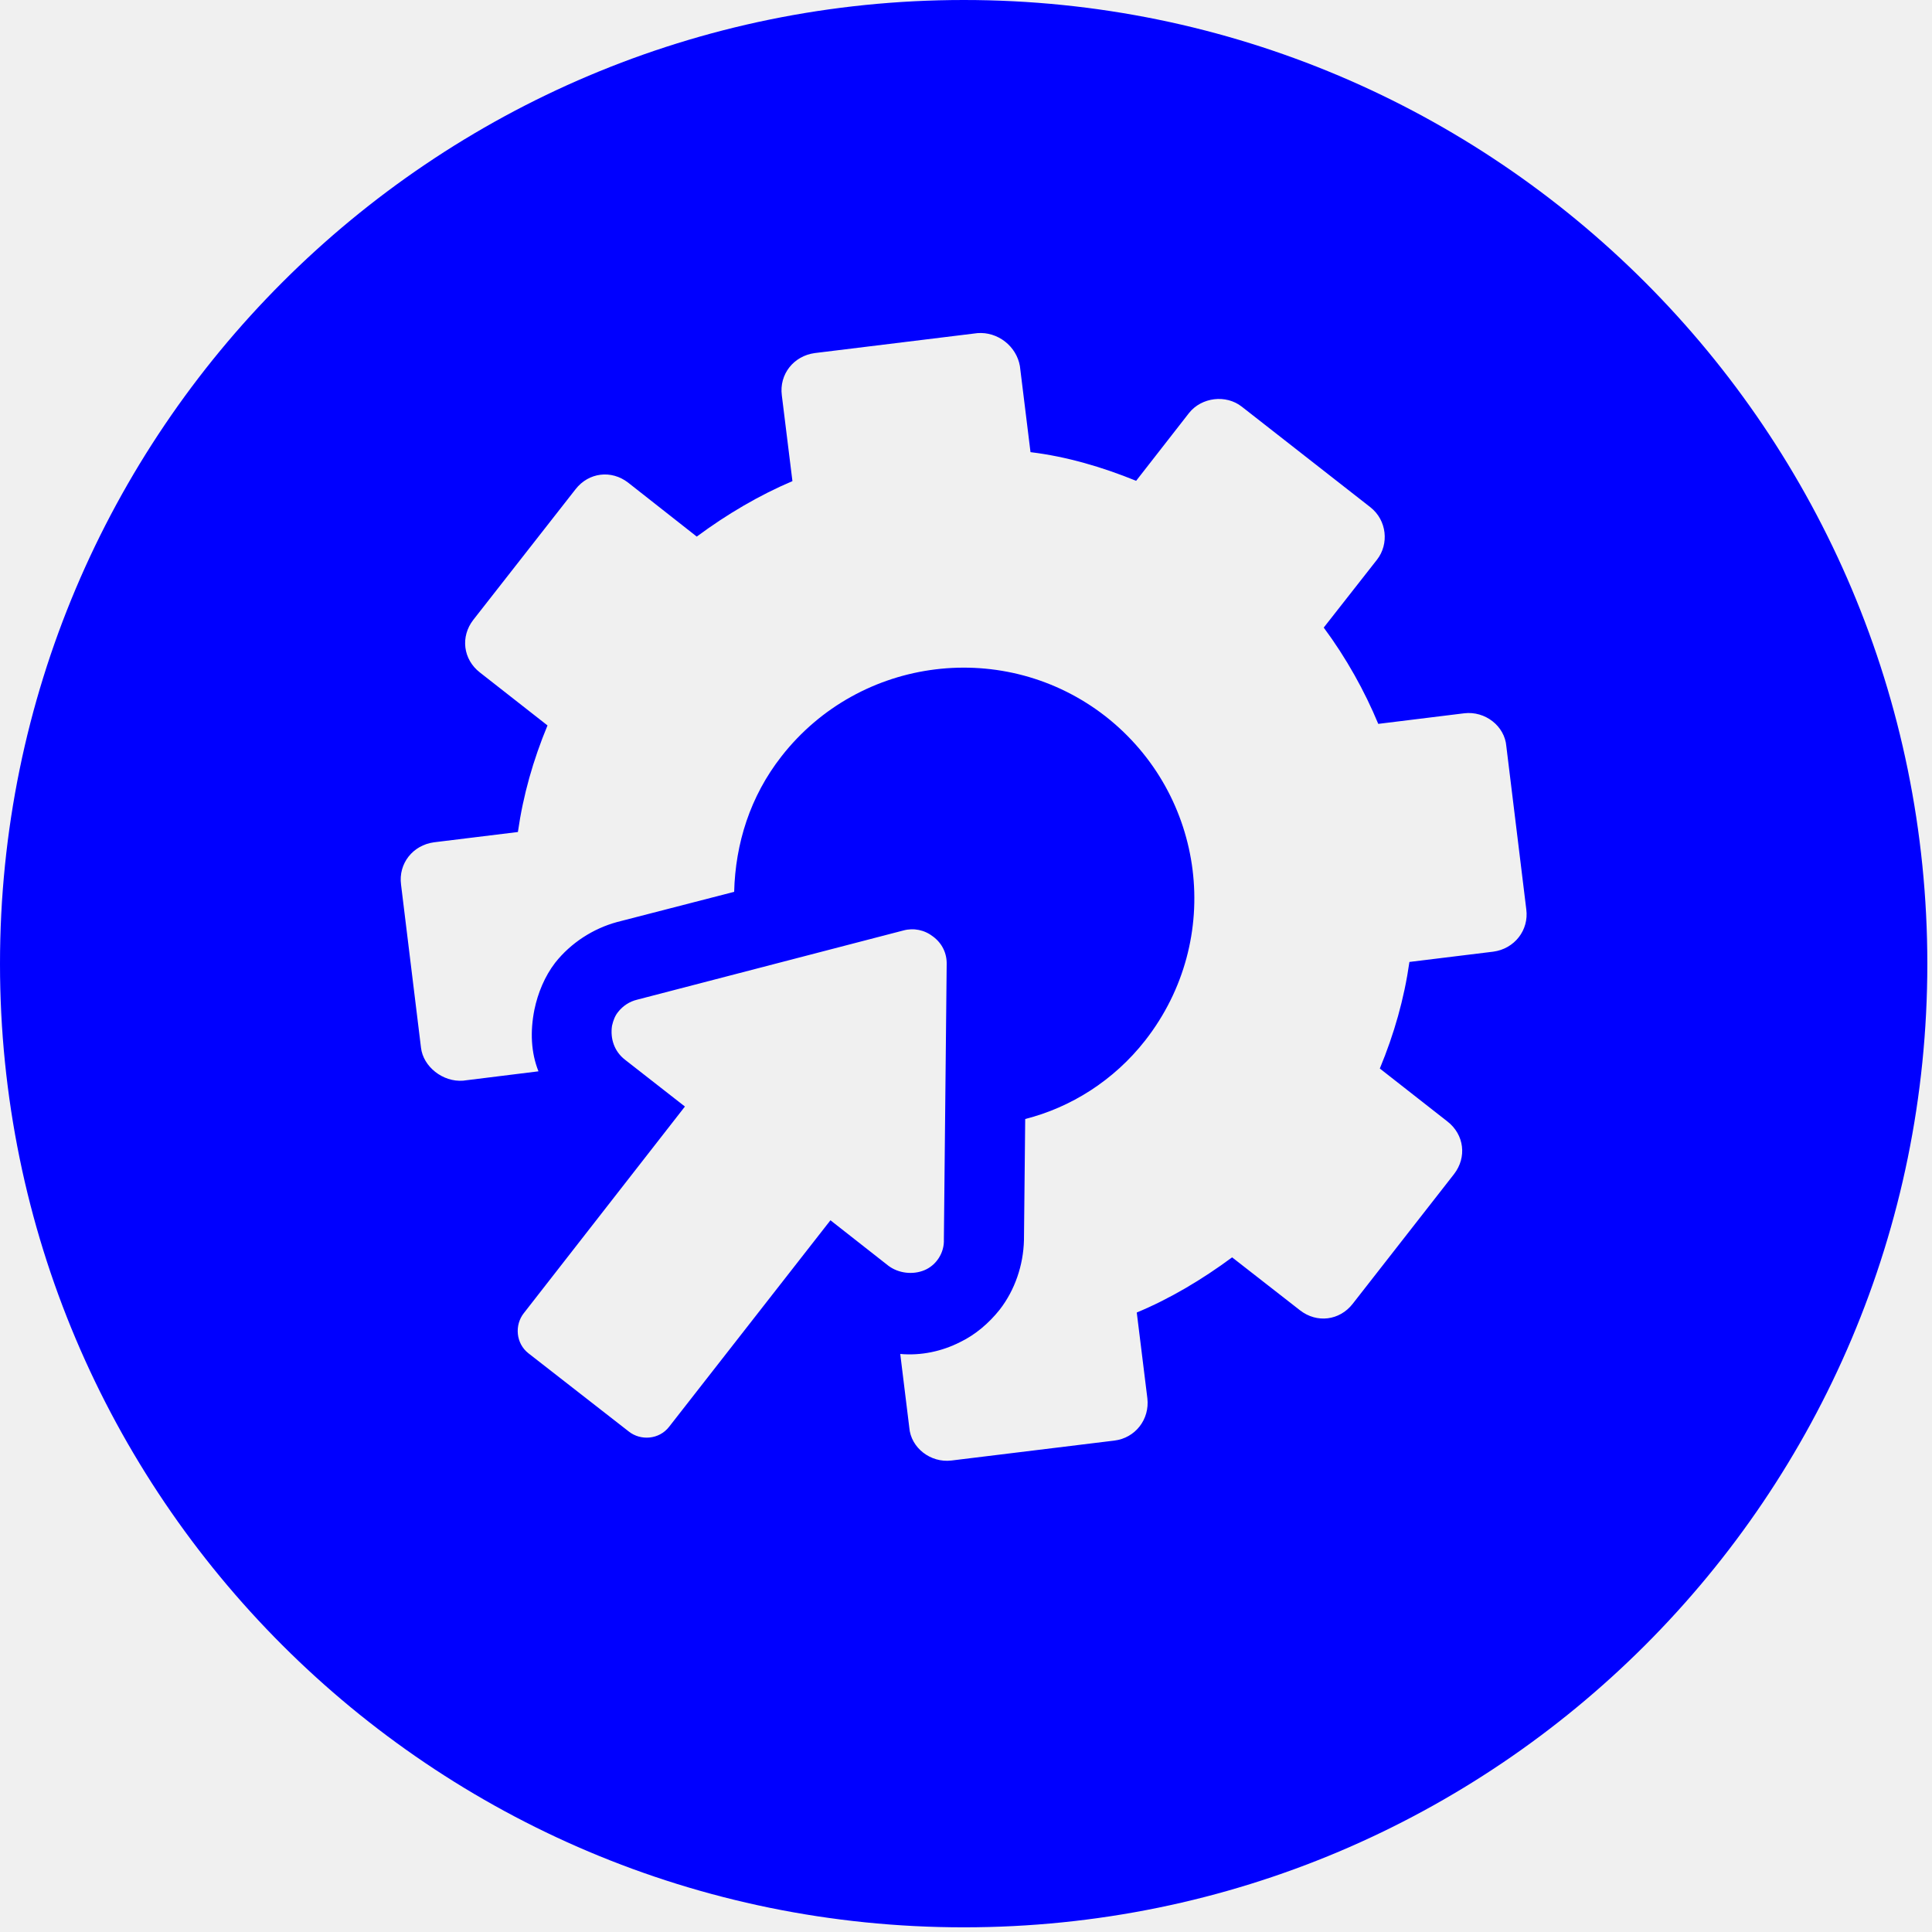
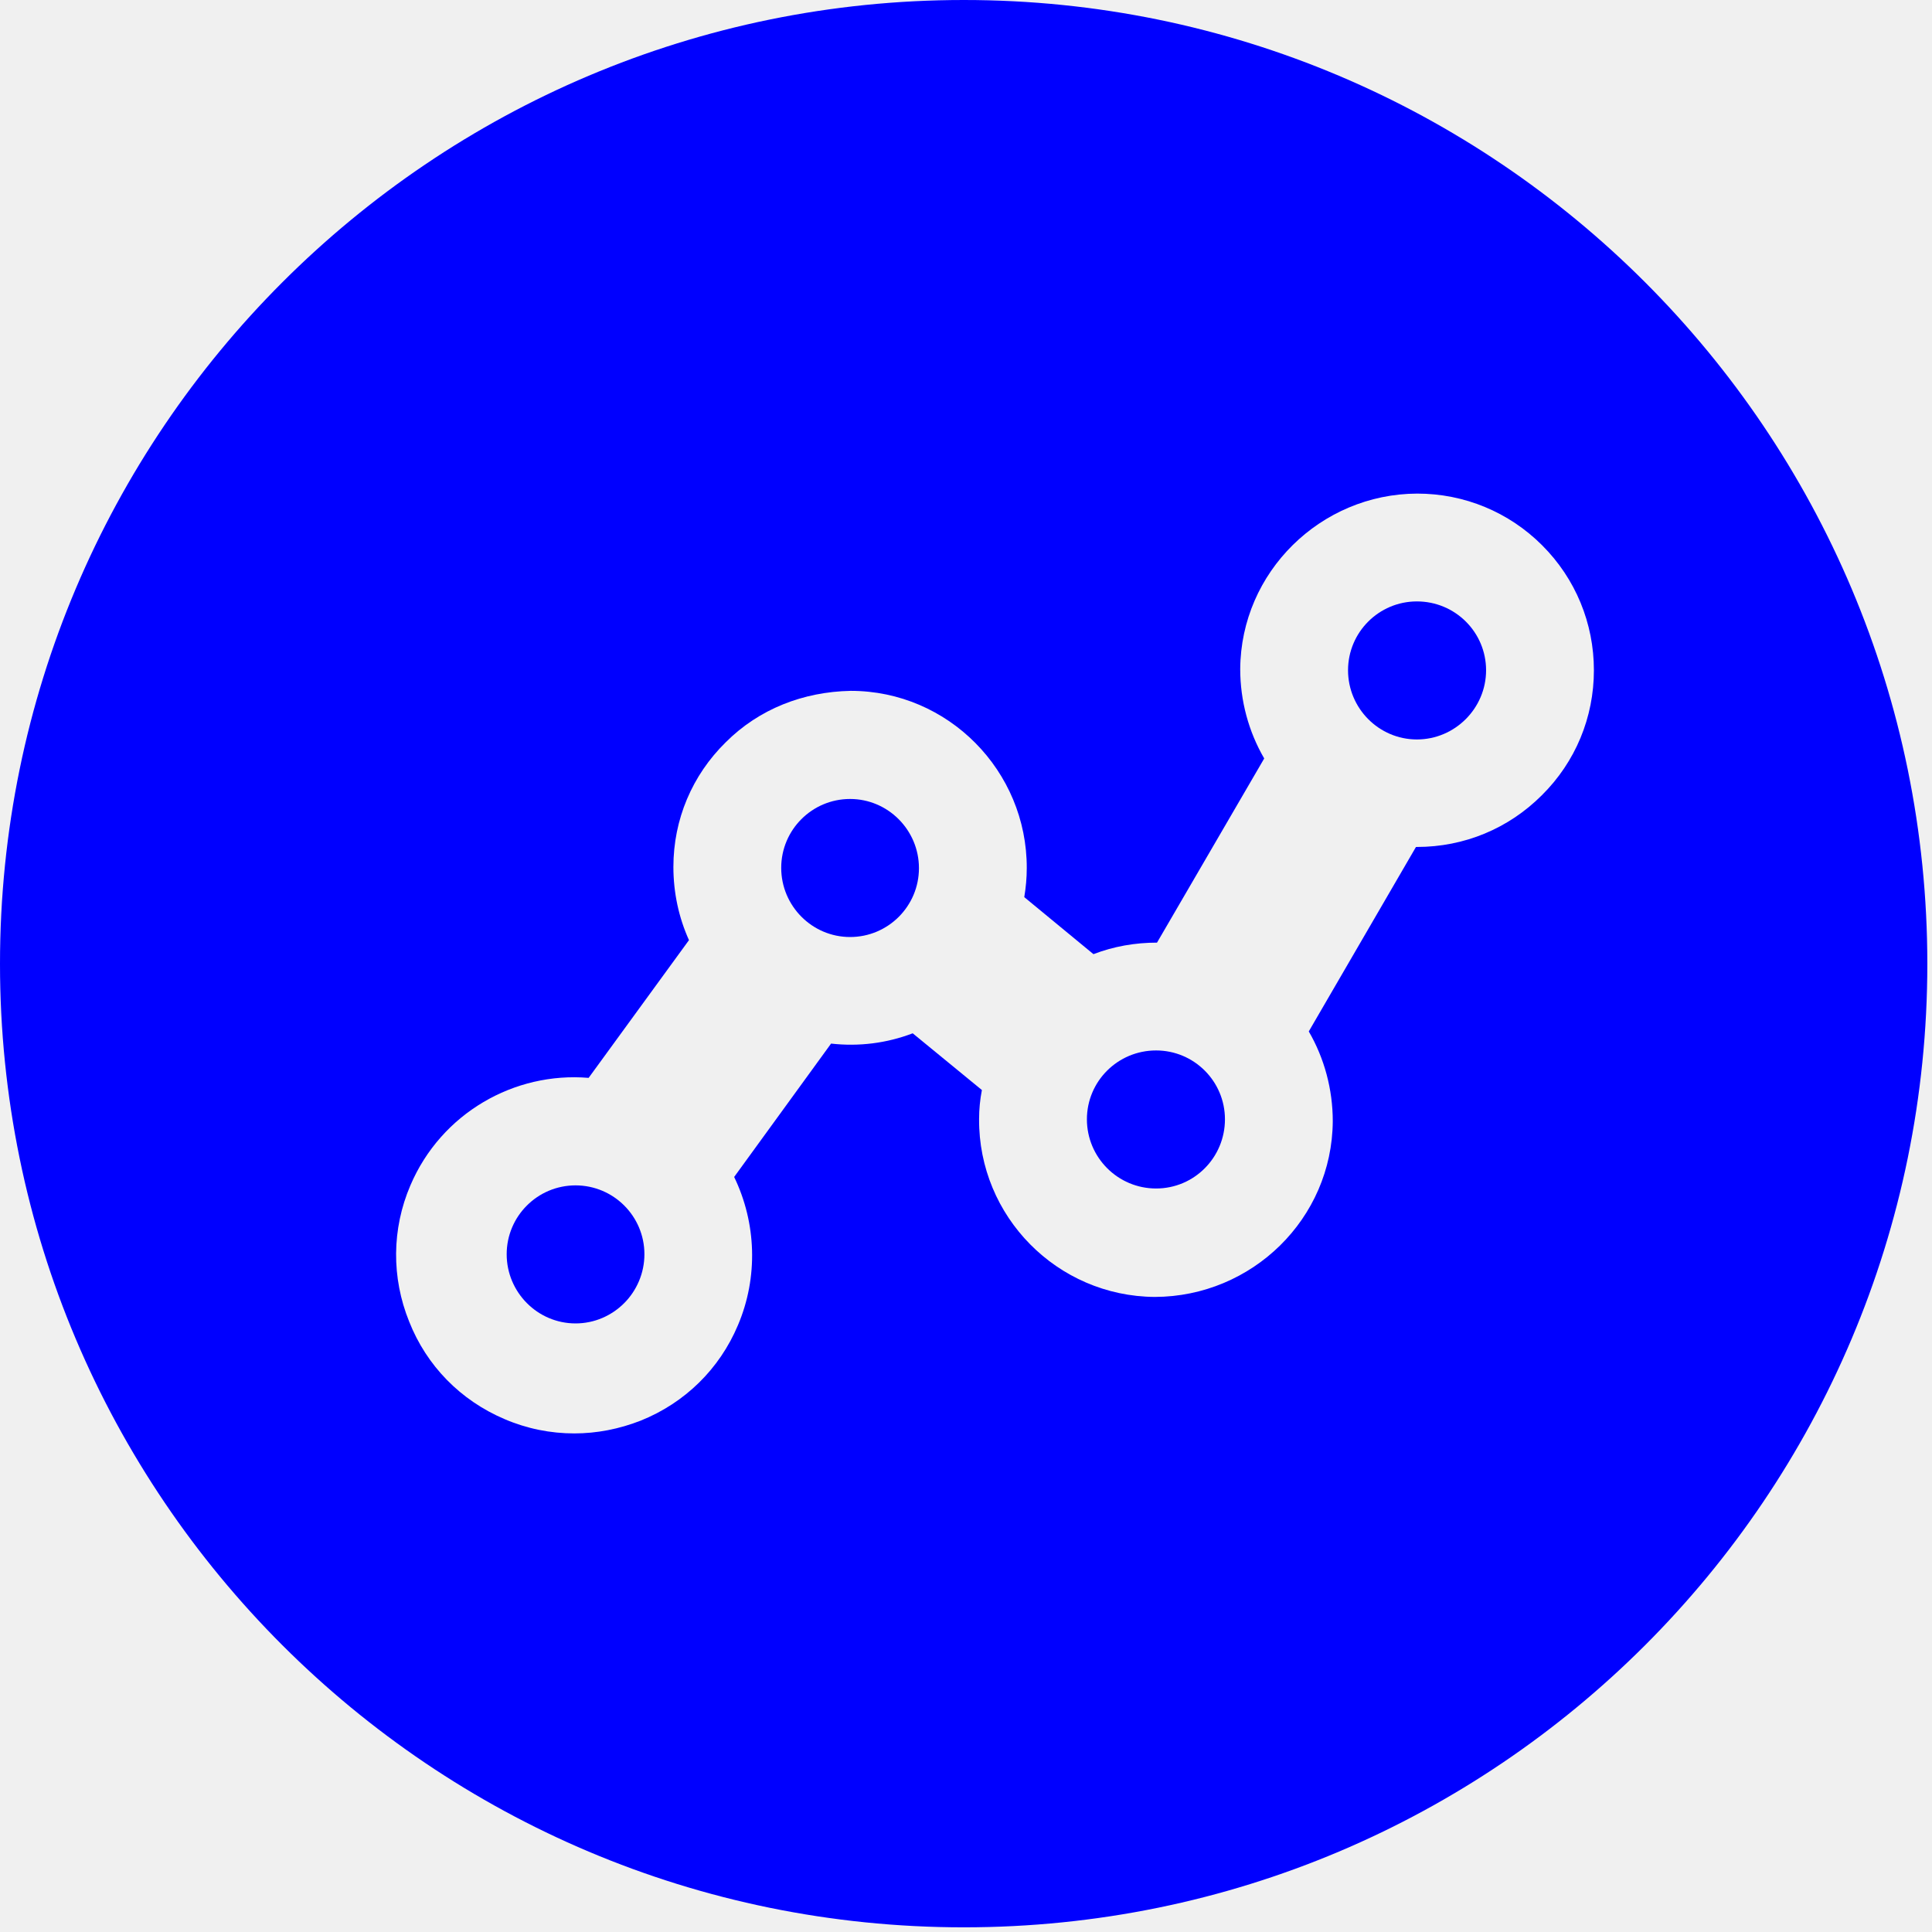
<svg xmlns="http://www.w3.org/2000/svg" width="62" height="62" viewBox="0 0 62 62" fill="none">
-   <path d="M30.93 0C13.85 0 0 13.85 0 30.93C0 48.01 13.85 61.85 30.93 61.85C48.01 61.85 61.85 48.01 61.85 30.93C61.85 13.85 48.01 0 30.93 0ZM26.65 39.16L21.47 45.79C21.15 46.2 20.56 46.24 20.18 45.94L16.96 43.43C16.55 43.11 16.51 42.52 16.81 42.14L21.98 35.51L20.06 34.01C19.71 33.74 19.58 33.33 19.64 32.92C19.68 32.74 19.74 32.59 19.84 32.47C19.99 32.28 20.2 32.14 20.45 32.08L28.99 29.86C29.32 29.77 29.67 29.84 29.95 30.06C30.24 30.28 30.39 30.6 30.38 30.95L30.29 39.77C30.31 40.2 30.05 40.6 29.67 40.76C29.29 40.92 28.83 40.86 28.51 40.62L26.65 39.16ZM47.92 30.54L45.23 30.87C45.06 32.06 44.74 33.18 44.28 34.29L46.45 35.99C46.99 36.41 47.08 37.14 46.66 37.68L43.41 41.84C42.99 42.38 42.26 42.47 41.72 42.05L39.54 40.35C38.58 41.06 37.54 41.68 36.48 42.12L36.82 44.87C36.9 45.55 36.43 46.15 35.76 46.23L30.53 46.87C29.86 46.95 29.23 46.46 29.18 45.81L28.89 43.45C29.55 43.51 30.22 43.37 30.81 43.07C31.29 42.84 31.73 42.47 32.08 42.03C32.57 41.4 32.84 40.6 32.86 39.8L32.9 35.91C34.36 35.54 35.74 34.68 36.75 33.39C39.29 30.14 38.69 25.51 35.48 22.99C32.26 20.48 27.6 21.05 25.08 24.27C24.07 25.56 23.6 27.07 23.56 28.62L19.8 29.59C19.03 29.8 18.32 30.26 17.82 30.89C17.48 31.33 17.26 31.87 17.15 32.4C17.01 33.1 17.04 33.78 17.28 34.38L14.86 34.68C14.21 34.73 13.58 34.23 13.51 33.62L12.87 28.39C12.78 27.71 13.25 27.12 13.93 27.03L16.62 26.7C16.79 25.51 17.11 24.39 17.57 23.28L15.4 21.58C14.86 21.16 14.77 20.43 15.19 19.89L18.47 15.7C18.89 15.16 19.62 15.07 20.16 15.49L22.36 17.22C23.33 16.5 24.37 15.89 25.43 15.44L25.09 12.69C25 12.01 25.47 11.42 26.15 11.33L31.37 10.69C32.02 10.64 32.62 11.11 32.73 11.75L33.07 14.51C34.23 14.65 35.38 14.99 36.46 15.43L38.16 13.25C38.56 12.75 39.34 12.65 39.85 13.05L43.98 16.28C44.51 16.7 44.58 17.46 44.19 17.96L42.48 20.14C43.2 21.11 43.79 22.17 44.23 23.23L46.99 22.89C47.66 22.81 48.29 23.3 48.34 23.95L48.98 29.18C49.07 29.85 48.6 30.45 47.92 30.54Z" fill="#0000FF" />
+   <g clip-path="url(#clip0_561_581)">
+     <path d="M30.93 0C13.85 0 0 13.85 0 30.93C0 48.01 13.85 61.85 30.93 61.85C48.01 61.85 61.85 48.01 61.85 30.93C61.85 13.85 48.01 0 30.93 0ZM49.48 25.52C48.41 26.59 46.99 27.18 45.47 27.18H45.44L42 33.1C42.5 33.96 42.77 34.96 42.77 35.98C42.75 39.11 40.18 41.61 37.06 41.62C33.93 41.6 31.4 39.04 31.42 35.91C31.42 35.6 31.45 35.29 31.51 34.98L29.29 33.16C28.45 33.48 27.56 33.59 26.67 33.49L23.56 37.77C24.27 39.24 24.34 40.98 23.68 42.53C23.09 43.93 21.98 45.02 20.56 45.59C19.87 45.86 19.15 46 18.43 46C17.67 46 16.91 45.85 16.19 45.54C14.78 44.94 13.69 43.83 13.13 42.41C12.56 41 12.57 39.44 13.17 38.04C14.16 35.72 16.51 34.39 18.89 34.59L22.11 30.17C21.78 29.44 21.61 28.64 21.61 27.82C21.61 26.3 22.21 24.88 23.29 23.82C24.36 22.75 25.78 22.2 27.3 22.17C30.43 22.17 32.96 24.74 32.95 27.86C32.95 28.18 32.92 28.49 32.87 28.79L35.09 30.62C35.74 30.37 36.43 30.25 37.13 30.25L40.57 24.34C40.07 23.48 39.8 22.49 39.8 21.47C39.82 18.36 42.38 15.85 45.48 15.84C46.99 15.84 48.42 16.43 49.49 17.5C50.56 18.57 51.15 20 51.15 21.51C51.15 23.02 50.56 24.45 49.48 25.52Z" fill="#0000FF" />
+     <path d="M18.47 38.04C17.25 38.04 16.26 39.03 16.26 40.25C16.26 41.47 17.25 42.47 18.47 42.47C19.08 42.47 19.63 42.22 20.03 41.82C20.43 41.42 20.68 40.86 20.68 40.25C20.68 39.03 19.69 38.04 18.47 38.04ZM27.28 25.64C26.06 25.64 25.07 26.63 25.07 27.85C25.07 29.07 26.06 30.07 27.28 30.07C28.5 30.07 29.49 29.08 29.49 27.86C29.49 26.64 28.5 25.64 27.28 25.64ZM37.1 33.71C35.87 33.71 34.88 34.7 34.88 35.92C34.88 37.14 35.87 38.14 37.1 38.14C38.33 38.14 39.31 37.14 39.31 35.92C39.31 34.7 38.32 33.71 37.1 33.71ZM45.47 19.3C44.25 19.3 43.26 20.29 43.26 21.51C43.26 22.73 44.25 23.73 45.47 23.73C46.69 23.73 47.69 22.73 47.69 21.51C47.69 20.29 46.7 19.3 45.47 19.3Z" fill="#0000FF" />
+   </g>
+   <defs>
+     <clipPath id="clip0_561_581">
+       <rect width="61.85" height="61.85" fill="white" />
+     </clipPath>
+   </defs>
</svg>
